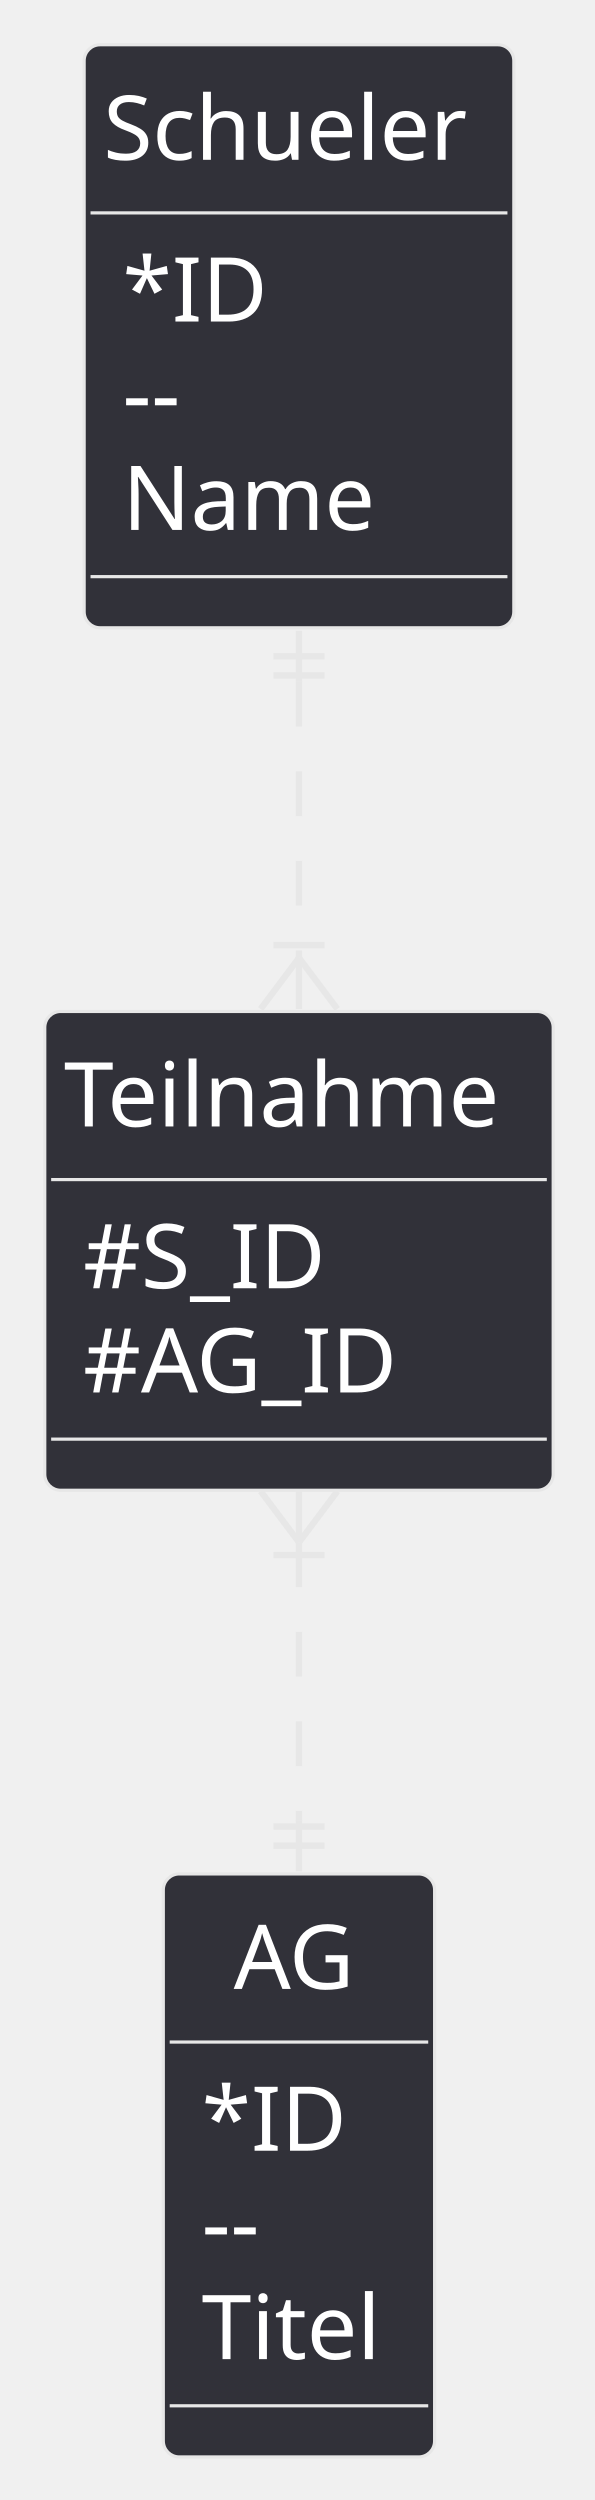
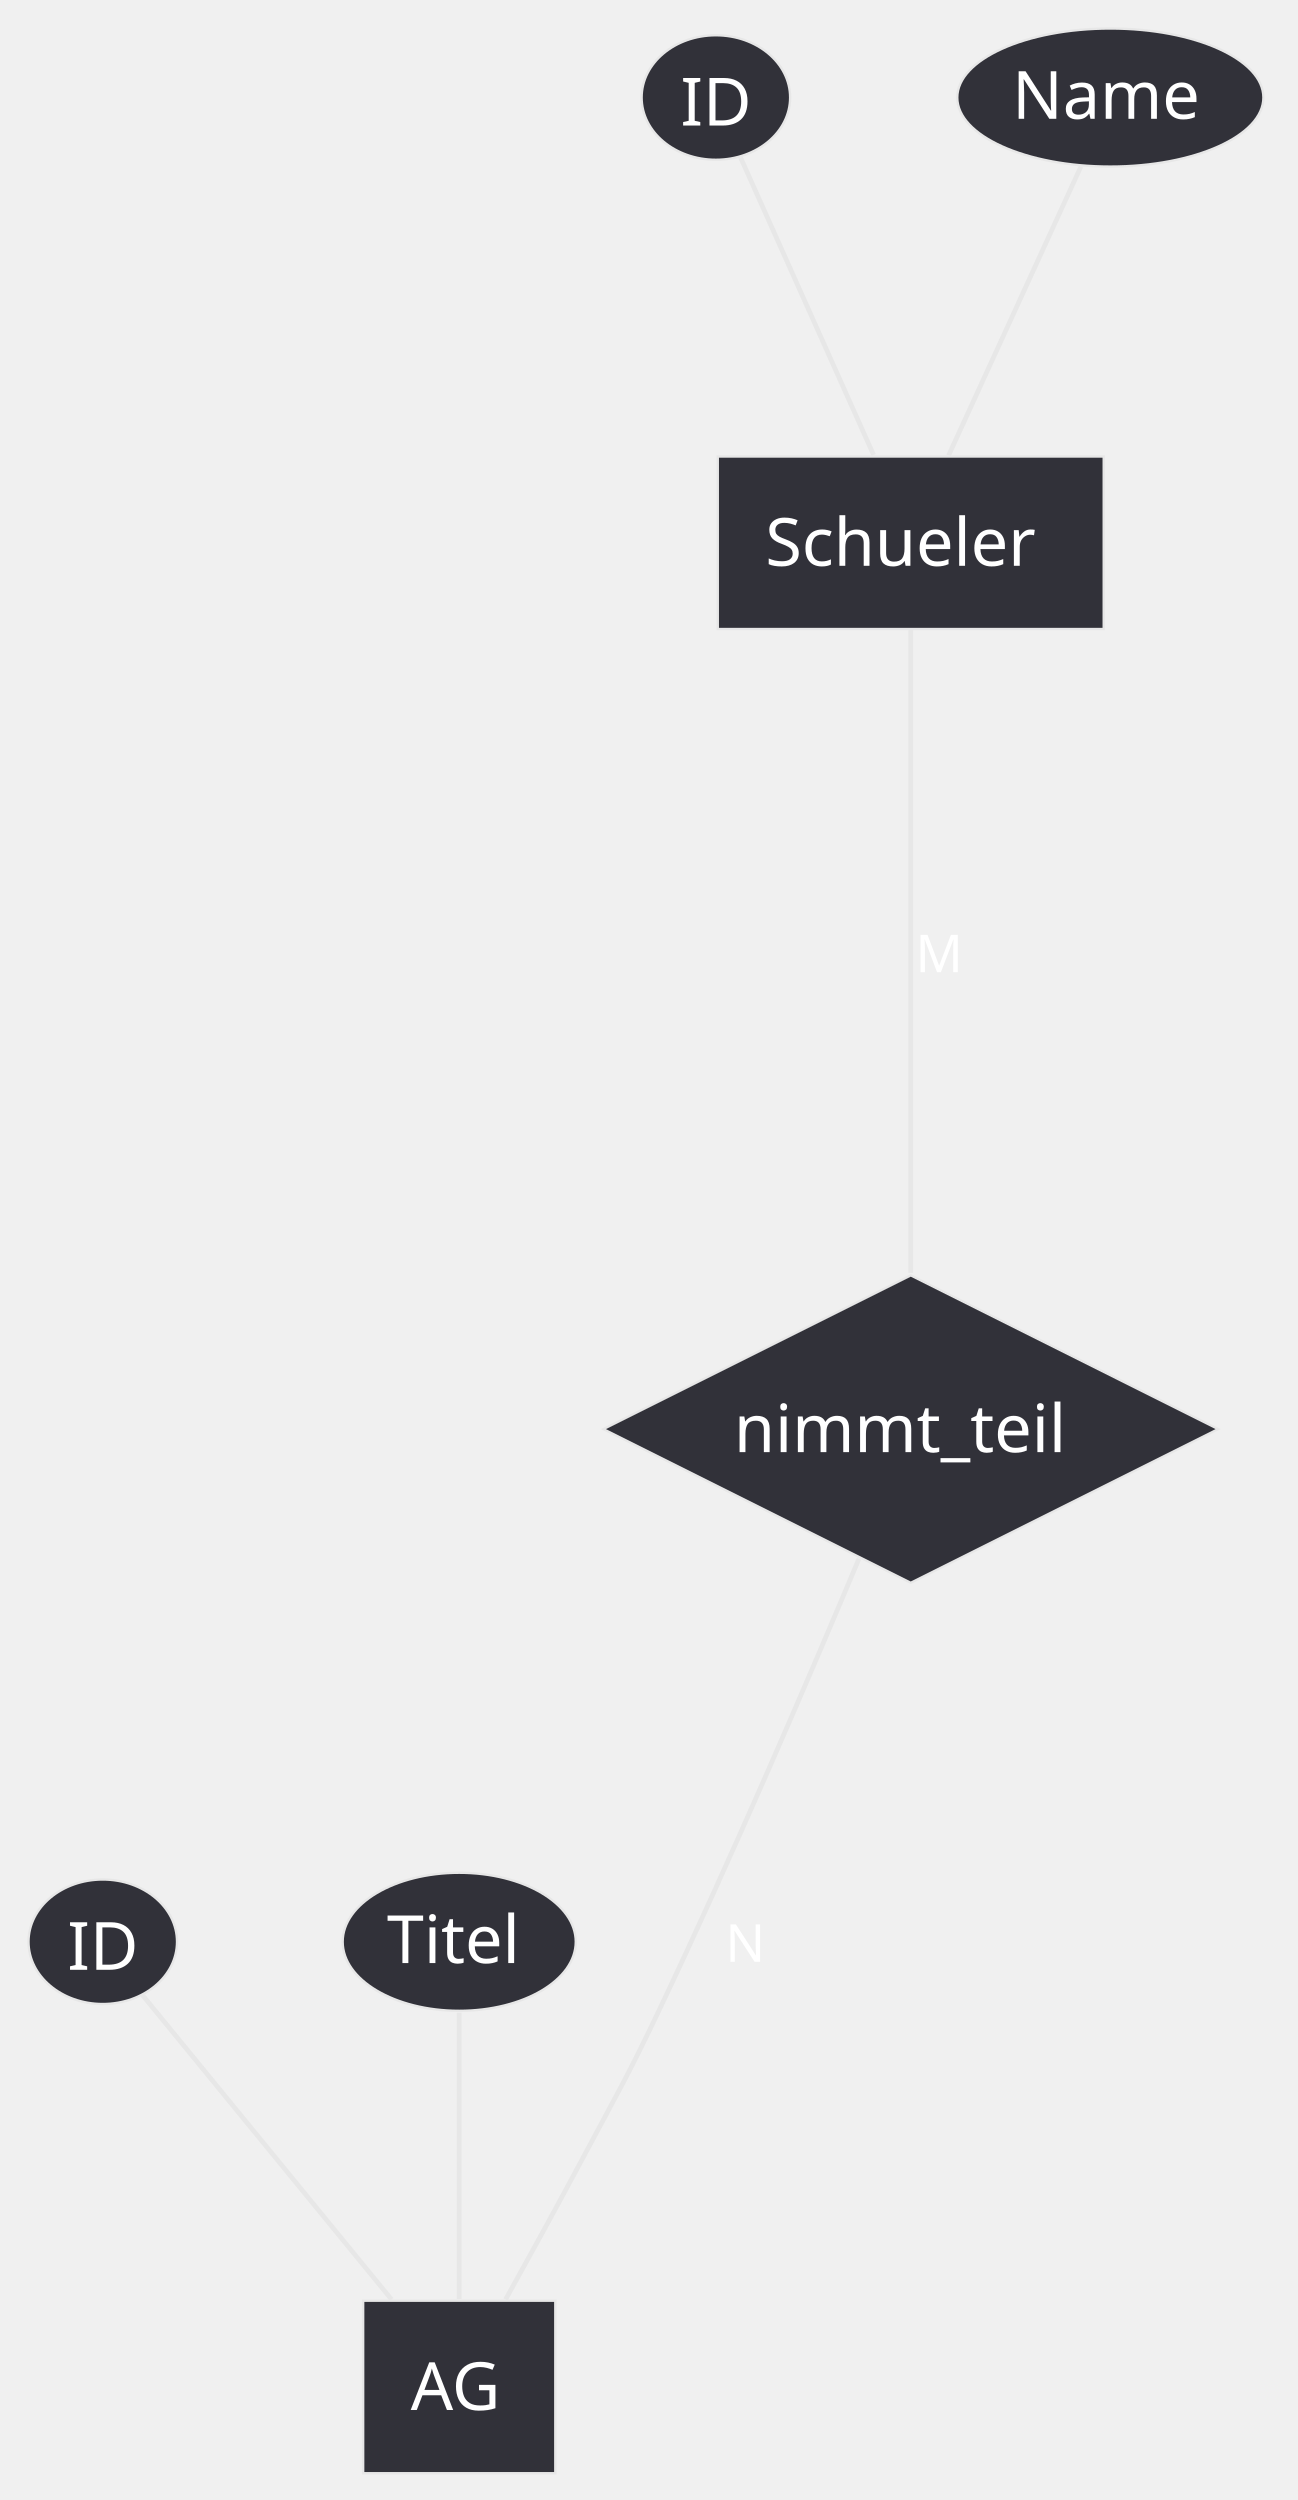
- <svg xmlns="http://www.w3.org/2000/svg" contentStyleType="text/css" data-diagram-type="CLASS" height="391px" preserveAspectRatio="none" style="width:93px;height:391px;" version="1.1" viewBox="0 0 93 391" width="93px" zoomAndPan="magnify">
+ <svg xmlns="http://www.w3.org/2000/svg" contentStyleType="text/css" data-diagram-type="CHEN_EER" height="526px" preserveAspectRatio="none" style="width:273px;height:526px;" version="1.1" viewBox="0 0 273 526" width="273px" zoomAndPan="magnify">
  <defs />
  <g>
-     <g class="entity" data-qualified-name="Schueler" data-source-line="6" id="ent0002">
-       <rect fill="#313139" height="91.188" rx="2.5" ry="2.5" style="stroke:#E7E7E7;stroke-width:0.5;" width="67.202" x="13.16" y="7" />
-       <text fill="#FFFFFF" font-family="sans-serif" font-size="14" lengthAdjust="spacing" textLength="61.202" x="16.16" y="24.995">Schueler</text>
-       <line style="stroke:#E7E7E7;stroke-width:0.5;" x1="14.16" x2="79.362" y1="33.297" y2="33.297" />
-       <text fill="#FFFFFF" font-family="sans-serif" font-size="14" lengthAdjust="spacing" textLength="21.909" x="19.16" y="50.292">*ID</text>
-       <text fill="#FFFFFF" font-family="sans-serif" font-size="14" lengthAdjust="spacing" textLength="10.104" x="19.16" y="66.589">--</text>
-       <text fill="#FFFFFF" font-family="sans-serif" font-size="14" lengthAdjust="spacing" textLength="41.303" x="19.16" y="82.886">Name</text>
-       <line style="stroke:#E7E7E7;stroke-width:0.5;" x1="14.16" x2="79.362" y1="90.188" y2="90.188" />
+     <g>
+       <rect fill="#313139" height="36.297" style="stroke:#E7E7E7;stroke-width:0.5;" width="81.202" x="151.02" y="96.05" />
+       <text fill="#FFFFFF" font-family="sans-serif" font-size="14" lengthAdjust="spacing" textLength="61.202" x="161.02" y="119.045">Schueler</text>
    </g>
-     <g class="entity" data-qualified-name="Teilnahme" data-source-line="12" id="ent0003">
-       <rect fill="#313139" height="74.891" rx="2.5" ry="2.5" style="stroke:#E7E7E7;stroke-width:0.5;" width="79.52" x="7" y="158.19" />
-       <text fill="#FFFFFF" font-family="sans-serif" font-size="14" lengthAdjust="spacing" textLength="73.52" x="10" y="176.185">Teilnahme</text>
-       <line style="stroke:#E7E7E7;stroke-width:0.5;" x1="8" x2="85.52" y1="184.487" y2="184.487" />
-       <text fill="#FFFFFF" font-family="sans-serif" font-size="14" lengthAdjust="spacing" textLength="42.526" x="13" y="201.482">#S_ID</text>
-       <text fill="#FFFFFF" font-family="sans-serif" font-size="14" lengthAdjust="spacing" textLength="54.065" x="13" y="217.779">#AG_ID</text>
-       <line style="stroke:#E7E7E7;stroke-width:0.5;" x1="8" x2="85.52" y1="225.081" y2="225.081" />
+     <g>
+       <ellipse cx="150.622" cy="20.518" fill="#313139" rx="15.622" ry="13.098" style="stroke:#E7E7E7;stroke-width:0.5;" />
+       <text fill="#FFFFFF" font-family="sans-serif" font-size="14" lengthAdjust="spacing" textLength="14.909" x="143.167" y="26.415">ID</text>
    </g>
-     <g class="entity" data-qualified-name="AG" data-source-line="17" id="ent0004">
-       <rect fill="#313139" height="91.188" rx="2.5" ry="2.5" style="stroke:#E7E7E7;stroke-width:0.5;" width="42.434" x="25.54" y="293.08" />
-       <text fill="#FFFFFF" font-family="sans-serif" font-size="14" lengthAdjust="spacing" textLength="20.426" x="36.544" y="311.075">AG</text>
-       <line style="stroke:#E7E7E7;stroke-width:0.5;" x1="26.54" x2="66.974" y1="319.377" y2="319.377" />
-       <text fill="#FFFFFF" font-family="sans-serif" font-size="14" lengthAdjust="spacing" textLength="21.909" x="31.54" y="336.372">*ID</text>
-       <text fill="#FFFFFF" font-family="sans-serif" font-size="14" lengthAdjust="spacing" textLength="10.104" x="31.54" y="352.669">--</text>
-       <text fill="#FFFFFF" font-family="sans-serif" font-size="14" lengthAdjust="spacing" textLength="30.434" x="31.54" y="368.966">Titel</text>
-       <line style="stroke:#E7E7E7;stroke-width:0.5;" x1="26.54" x2="66.974" y1="376.267" y2="376.267" />
+     <g>
+       <ellipse cx="233.615" cy="20.524" fill="#313139" rx="32.205" ry="14.524" style="stroke:#E7E7E7;stroke-width:0.5;" />
+       <text fill="#FFFFFF" font-family="sans-serif" font-size="14" lengthAdjust="spacing" textLength="41.303" x="212.964" y="24.995">Name</text>
    </g>
-     <g class="link" data-entity-1="ent0002" data-entity-2="ent0003" data-link-type="crowfoot" data-source-line="23" id="lnk5">
-       <path codeLine="23" d="M46.76,106.64 C46.76,125.75 46.76,131.66 46.76,149.81" fill="none" id="Schueler-Teilnahme" style="stroke:#E7E7E7;stroke-width:1;stroke-dasharray:7,7;" />
-       <line style="stroke:#E7E7E7;stroke-width:1;" x1="42.76" x2="50.76" y1="102.64" y2="102.64" />
-       <line style="stroke:#E7E7E7;stroke-width:1;" x1="42.76" x2="50.76" y1="105.64" y2="105.64" />
-       <line style="stroke:#E7E7E7;stroke-width:1;" x1="46.76" x2="46.76" y1="106.64" y2="98.64" />
-       <line style="stroke:#E7E7E7;stroke-width:1;" x1="46.76" x2="52.76" y1="149.81" y2="157.81" />
-       <line style="stroke:#E7E7E7;stroke-width:1;" x1="46.76" x2="40.76" y1="149.81" y2="157.81" />
-       <line style="stroke:#E7E7E7;stroke-width:1;" x1="46.76" x2="46.76" y1="149.81" y2="157.81" />
-       <line style="stroke:#E7E7E7;stroke-width:1;" x1="50.76" x2="42.76" y1="147.81" y2="147.81" />
+     <g>
+       <rect fill="#313139" height="36.297" style="stroke:#E7E7E7;stroke-width:0.5;" width="40.426" x="76.41" y="484.07" />
+       <text fill="#FFFFFF" font-family="sans-serif" font-size="14" lengthAdjust="spacing" textLength="20.426" x="86.41" y="507.065">AG</text>
    </g>
-     <g class="link" data-entity-1="ent0003" data-entity-2="ent0004" data-link-type="crowfoot" data-source-line="24" id="lnk6">
-       <path codeLine="24" d="M46.76,241.22 C46.76,259.43 46.76,265.46 46.76,284.67" fill="none" id="Teilnahme-AG" style="stroke:#E7E7E7;stroke-width:1;stroke-dasharray:7,7;" />
-       <line style="stroke:#E7E7E7;stroke-width:1;" x1="46.76" x2="40.76" y1="241.22" y2="233.22" />
-       <line style="stroke:#E7E7E7;stroke-width:1;" x1="46.76" x2="52.76" y1="241.22" y2="233.22" />
-       <line style="stroke:#E7E7E7;stroke-width:1;" x1="46.76" x2="46.76" y1="241.22" y2="233.22" />
-       <line style="stroke:#E7E7E7;stroke-width:1;" x1="42.76" x2="50.76" y1="243.22" y2="243.22" />
-       <line style="stroke:#E7E7E7;stroke-width:1;" x1="50.76" x2="42.76" y1="288.67" y2="288.67" />
-       <line style="stroke:#E7E7E7;stroke-width:1;" x1="50.76" x2="42.76" y1="285.67" y2="285.67" />
-       <line style="stroke:#E7E7E7;stroke-width:1;" x1="46.76" x2="46.76" y1="284.67" y2="292.67" />
+     <g>
+       <ellipse cx="21.622" cy="408.548" fill="#313139" rx="15.622" ry="13.098" style="stroke:#E7E7E7;stroke-width:0.5;" />
+       <text fill="#FFFFFF" font-family="sans-serif" font-size="14" lengthAdjust="spacing" textLength="14.909" x="14.168" y="414.445">ID</text>
+     </g>
+     <g>
+       <ellipse cx="96.62" cy="408.554" fill="#313139" rx="24.52" ry="14.524" style="stroke:#E7E7E7;stroke-width:0.5;" />
+       <text fill="#FFFFFF" font-family="sans-serif" font-size="14" lengthAdjust="spacing" textLength="30.434" x="81.403" y="413.025">Titel</text>
+     </g>
+     <g>
+       <polygon fill="#313139" points="126.94,300.681,191.622,268.34,256.304,300.681,191.622,333.022" style="stroke:#E7E7E7;stroke-width:0.5;" />
+       <text fill="#FFFFFF" font-family="sans-serif" font-size="14" lengthAdjust="spacing" textLength="74.409" x="154.417" y="305.528">nimmt_teil</text>
+     </g>
+     <g class="link" data-entity-1="ent0003" data-entity-2="ent0002" data-link-type="association" data-source-line="4" id="lnk4">
+       <path d="M155.81,33.13 C162.88,48.94 175.59,77.35 183.81,95.73" fill="none" id="Schueler/ID-Schueler" style="stroke:#E7E7E7;stroke-width:1;" />
+     </g>
+     <g class="link" data-entity-1="ent0005" data-entity-2="ent0002" data-link-type="association" data-source-line="5" id="lnk6">
+       <path d="M227.42,35.05 C220.03,51.19 207.66,78.19 199.57,95.85" fill="none" id="Schueler/Name-Schueler" style="stroke:#E7E7E7;stroke-width:1;" />
+     </g>
+     <g class="link" data-entity-1="ent0008" data-entity-2="ent0007" data-link-type="association" data-source-line="8" id="lnk9">
+       <path d="M29.93,419.71 C42.6,435.19 66.88,464.87 82.39,483.82" fill="none" id="AG/ID-AG" style="stroke:#E7E7E7;stroke-width:1;" />
+     </g>
+     <g class="link" data-entity-1="ent0010" data-entity-2="ent0007" data-link-type="association" data-source-line="9" id="lnk11">
+       <path d="M96.62,423.47 C96.62,439.6 96.62,466.19 96.62,483.71" fill="none" id="AG/Titel-AG" style="stroke:#E7E7E7;stroke-width:1;" />
+     </g>
+     <g class="link" data-entity-1="ent0002" data-entity-2="ent0012" data-link-type="association" data-source-line="14" id="lnk13">
+       <path d="M191.62,132.55 C191.62,163.5 191.62,228.63 191.62,267.82" fill="none" id="Schueler-nimmt_teil" style="stroke:#E7E7E7;stroke-width:1;" />
+       <text fill="#FFFFFF" font-family="sans-serif" font-size="11" lengthAdjust="spacing" textLength="9.491" x="192.62" y="204.55">M</text>
+     </g>
+     <g class="link" data-entity-1="ent0012" data-entity-2="ent0007" data-link-type="association" data-source-line="15" id="lnk14">
+       <path d="M180.73,327.95 C170.34,352.69 154.03,390.68 138.62,423.07 C131.96,437.07 129.92,440.39 122.62,454.07 C117.34,463.97 111.3,474.95 106.37,483.82" fill="none" id="nimmt_teil-AG" style="stroke:#E7E7E7;stroke-width:1;" />
+       <text fill="#FFFFFF" font-family="sans-serif" font-size="11" lengthAdjust="spacing" textLength="8.229" x="152.62" y="412.76">N</text>
    </g>
  </g>
</svg>
